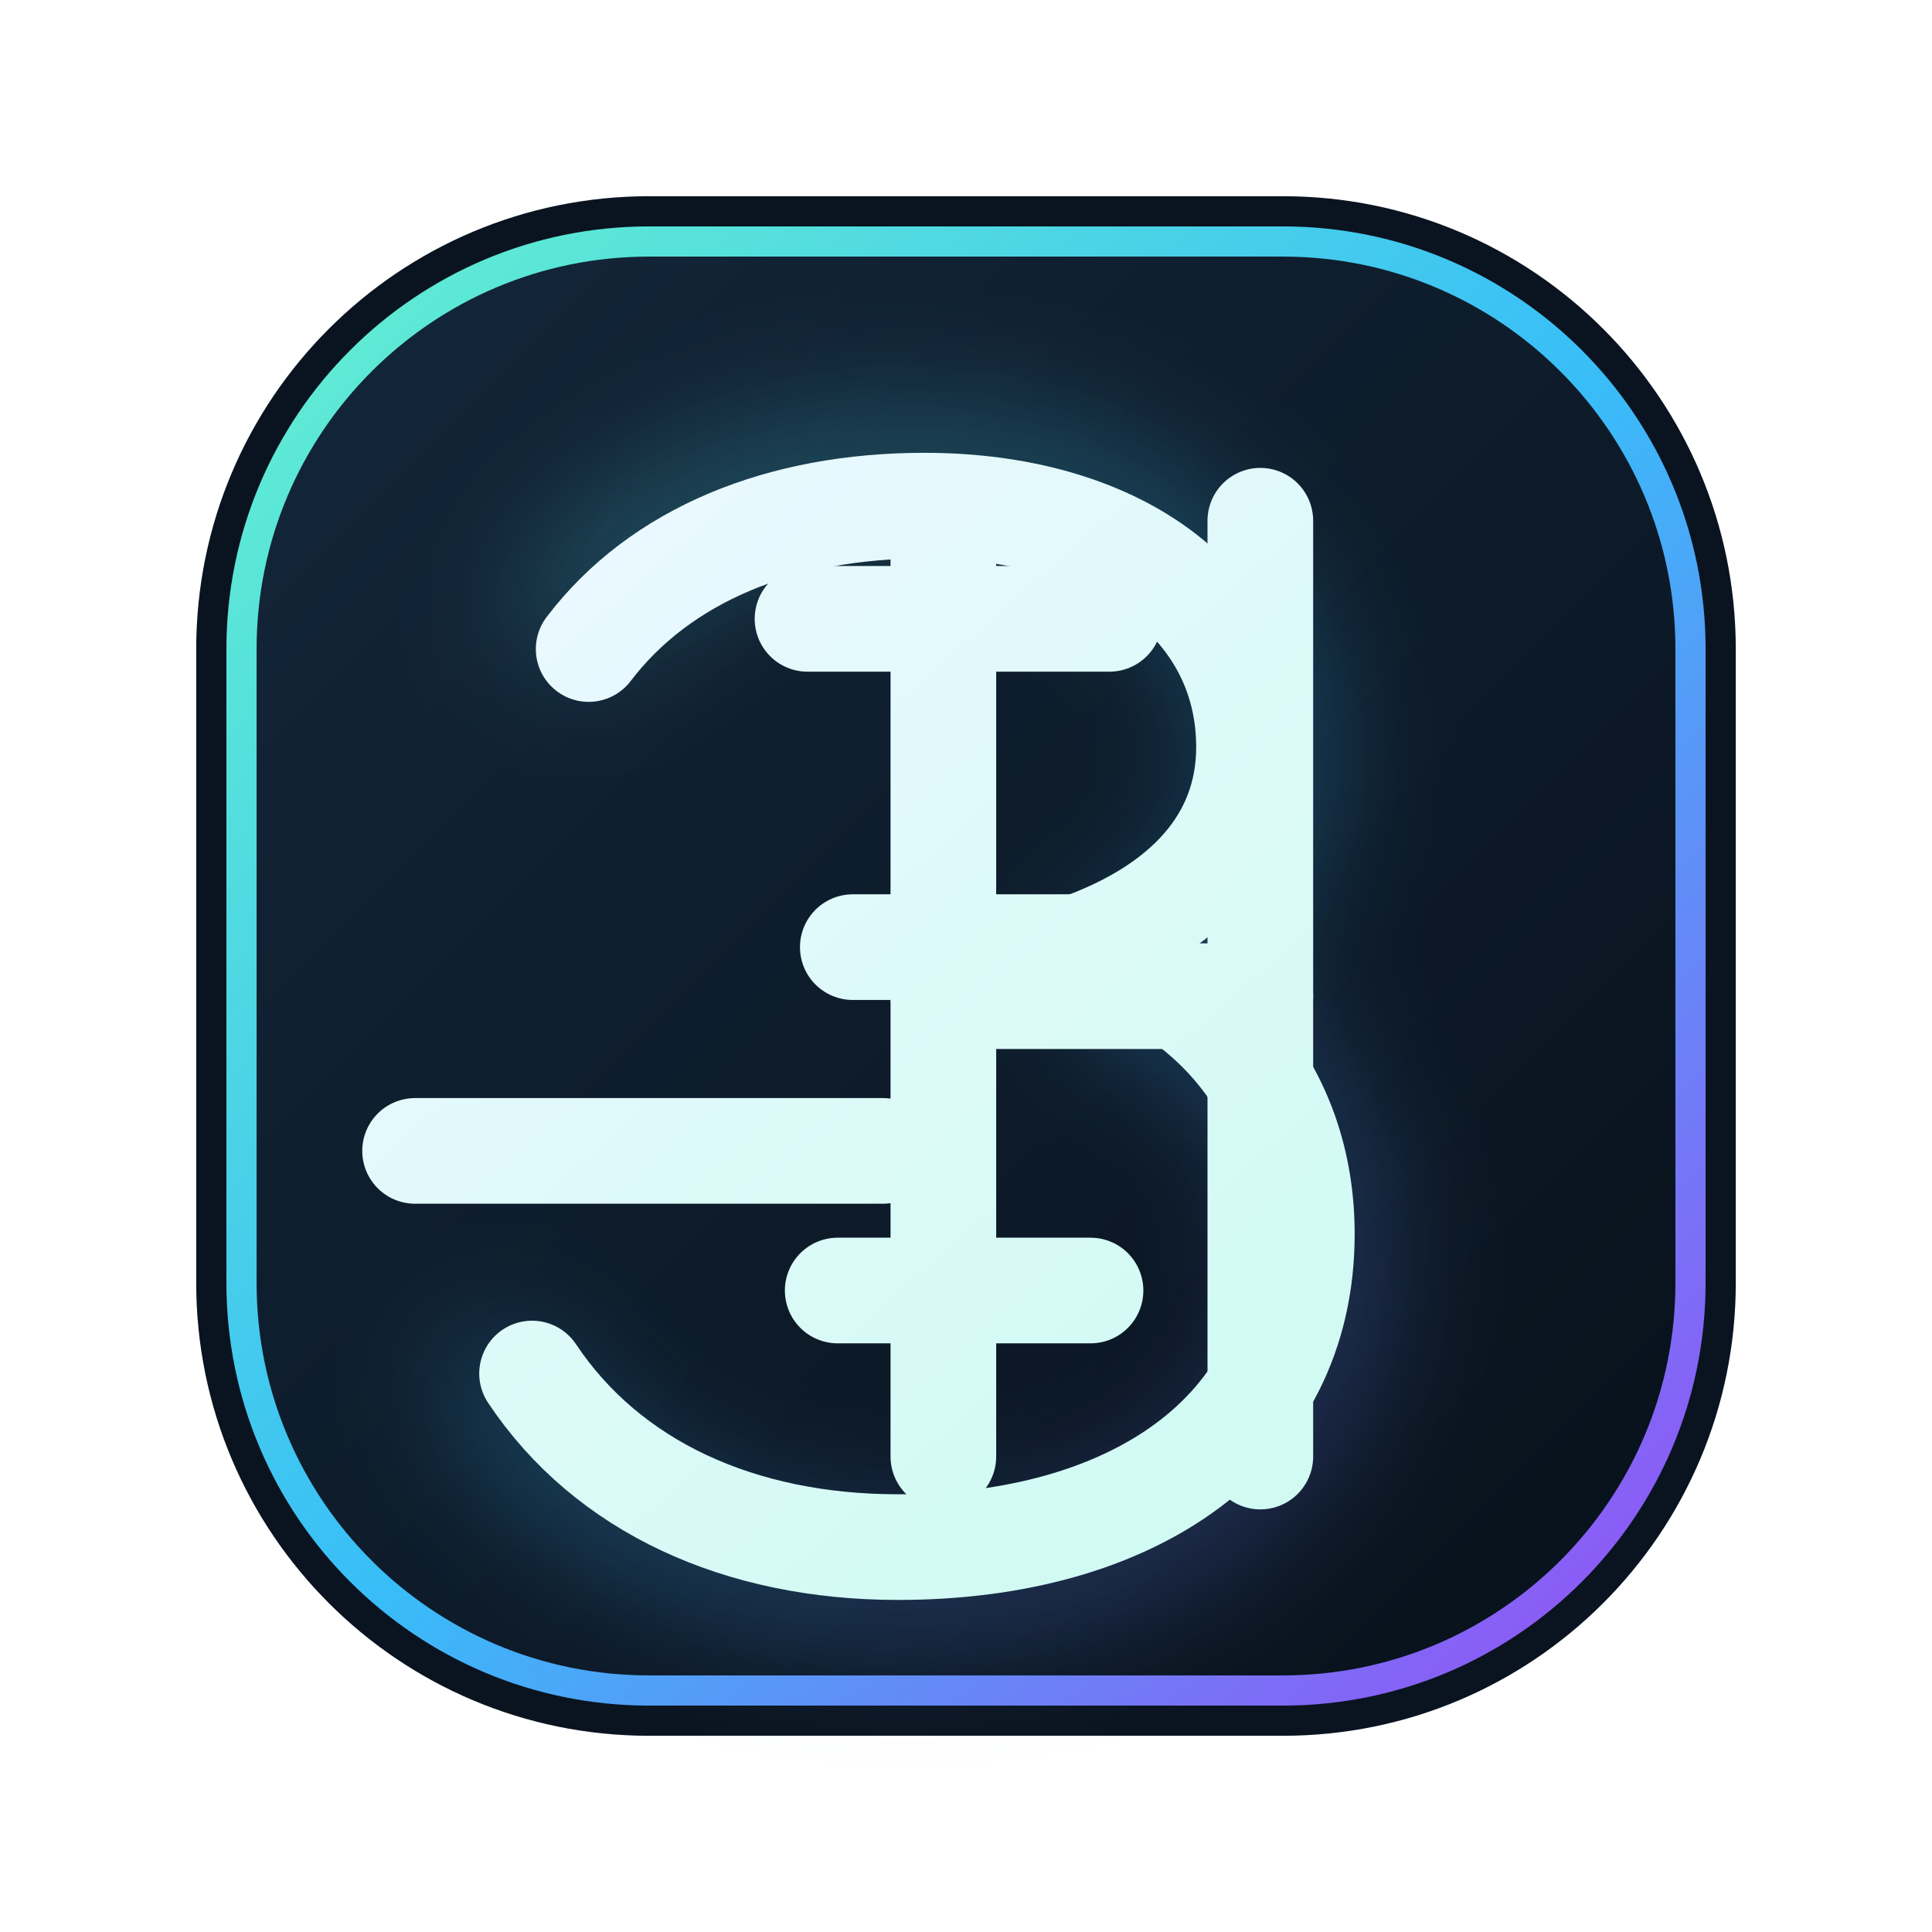
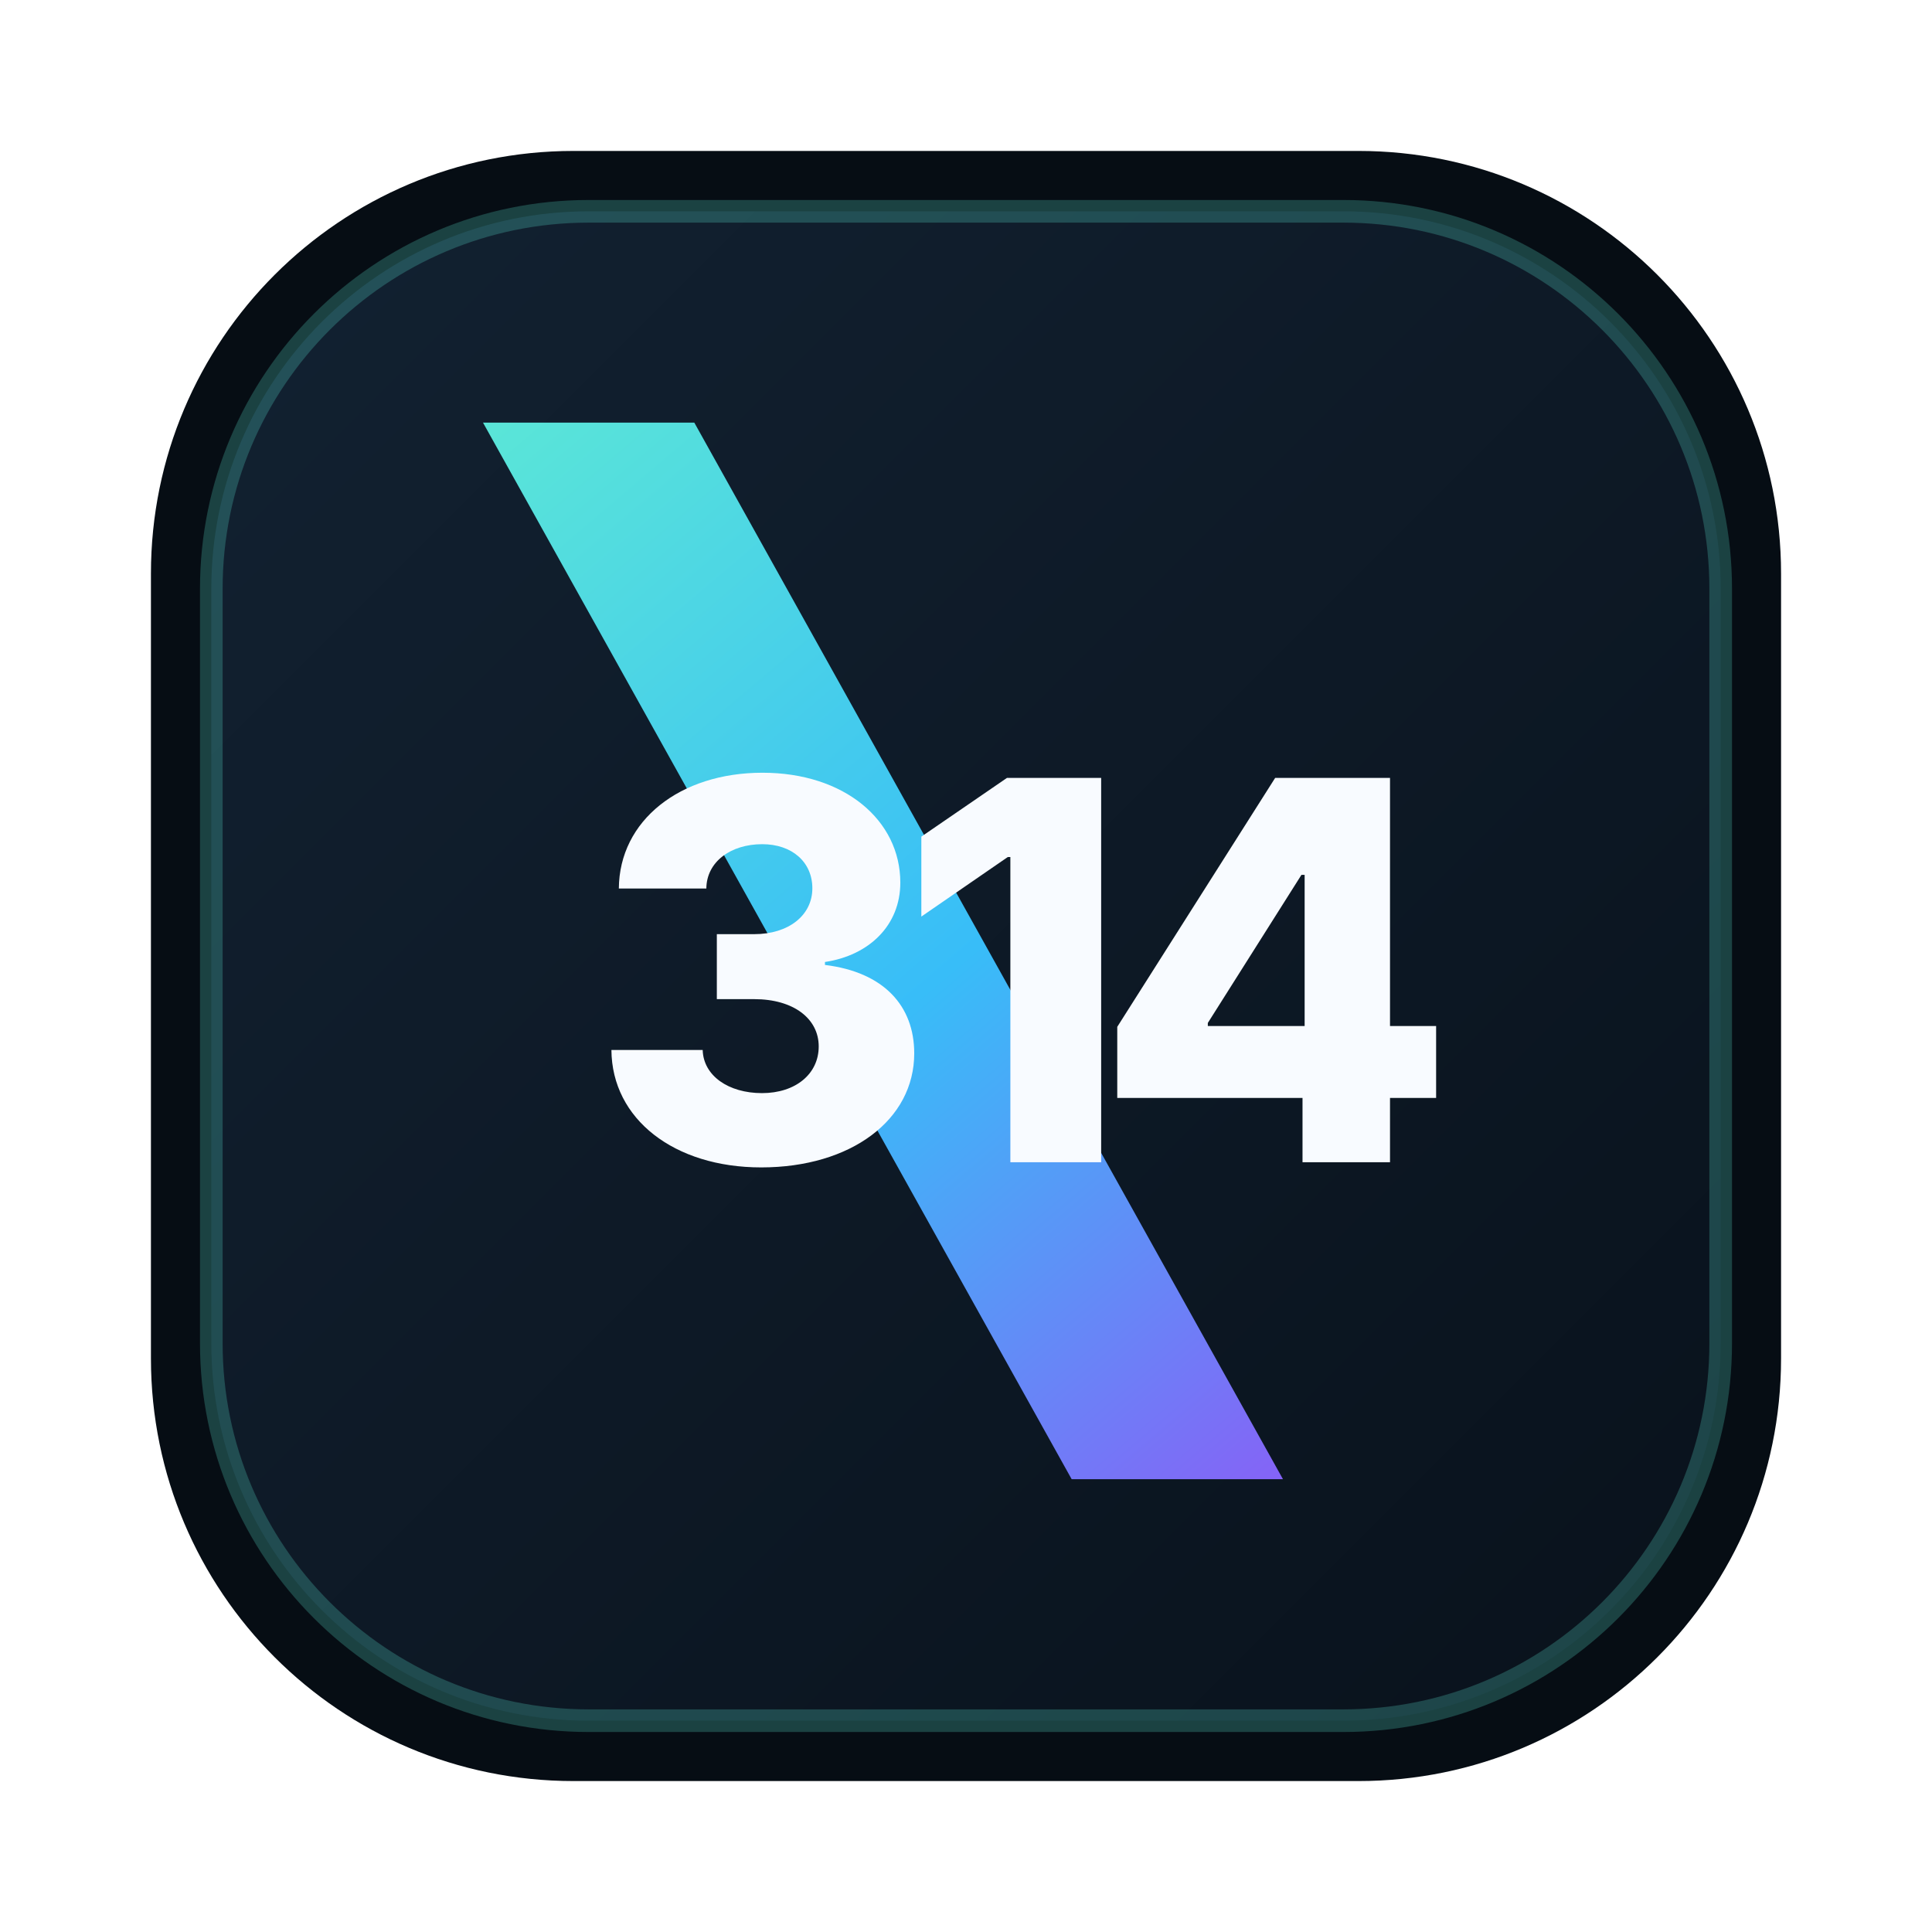
- <svg xmlns="http://www.w3.org/2000/svg" width="512" height="512" viewBox="0 0 512 512" fill="none">
+ <svg xmlns="http://www.w3.org/2000/svg" width="256" height="256" viewBox="0 0 256 256" fill="none">
  <defs>
-     <linearGradient id="bg" x1="72" y1="72" x2="440" y2="440" gradientUnits="userSpaceOnUse">
-       <stop stop-color="#13263A" />
-       <stop offset="1" stop-color="#08111B" />
+     <linearGradient id="panel" x1="32" y1="32" x2="224" y2="224" gradientUnits="userSpaceOnUse">
+       <stop stop-color="#122131" />
+       <stop offset="1" stop-color="#09121C" />
    </linearGradient>
-     <linearGradient id="stroke" x1="92" y1="92" x2="420" y2="420" gradientUnits="userSpaceOnUse">
+     <linearGradient id="beam" x1="58" y1="48" x2="182" y2="194" gradientUnits="userSpaceOnUse">
      <stop stop-color="#5EEAD4" />
-       <stop offset="0.52" stop-color="#38BDF8" />
+       <stop offset="0.55" stop-color="#38BDF8" />
      <stop offset="1" stop-color="#8B5CF6" />
    </linearGradient>
-     <linearGradient id="glow" x1="158" y1="140" x2="352" y2="360" gradientUnits="userSpaceOnUse">
-       <stop stop-color="#EAF9FF" />
-       <stop offset="1" stop-color="#D1FAF3" />
-     </linearGradient>
-     <filter id="soft" x="36" y="36" width="440" height="440" filterUnits="userSpaceOnUse" color-interpolation-filters="sRGB">
-       <feGaussianBlur stdDeviation="18" />
-     </filter>
  </defs>
-   <rect x="52" y="52" width="408" height="408" rx="120" fill="#0A1420" />
-   <rect x="64" y="64" width="384" height="384" rx="108" fill="url(#bg)" />
-   <rect x="64" y="64" width="384" height="384" rx="108" stroke="url(#stroke)" stroke-width="8" />
-   <g filter="url(#soft)" opacity="0.45">
-     <path d="M150 164C170 138 204 124 244 124C297 124 338 154 338 200C338 227 323 247 300 259C331 271 352 299 352 334C352 385 306 420 240 420C192 420 152 400 131 365" stroke="url(#stroke)" stroke-width="18" stroke-linecap="round" />
-   </g>
-   <path d="M156 172C175 147 207 134 245 134C295 134 331 159 331 198C331 223 314 241 286 251C321 262 345 289 345 327C345 380 300 410 238 410C196 410 161 394 141 364" stroke="url(#glow)" stroke-width="28" stroke-linecap="round" stroke-linejoin="round" />
-   <path d="M214 164H294" stroke="url(#glow)" stroke-width="28" stroke-linecap="round" />
-   <path d="M226 251H296" stroke="url(#glow)" stroke-width="28" stroke-linecap="round" />
-   <path d="M222 342H289" stroke="url(#glow)" stroke-width="28" stroke-linecap="round" />
-   <path d="M110 305L234 305" stroke="url(#glow)" stroke-width="28" stroke-linecap="round" />
-   <path d="M250 138V386" stroke="url(#glow)" stroke-width="28" stroke-linecap="round" />
-   <path d="M334 138V386" stroke="url(#glow)" stroke-width="28" stroke-linecap="round" />
-   <path d="M334 264H250" stroke="url(#glow)" stroke-width="28" stroke-linecap="round" />
+   <rect x="20" y="20" width="216" height="216" rx="56" fill="#060D14" />
+   <rect x="28" y="28" width="200" height="200" rx="50" fill="url(#panel)" stroke="rgba(94,234,212,0.24)" stroke-width="3" />
+   <path d="M64 56H92L170 196H142L64 56Z" fill="url(#beam)" />
+   <text x="78" y="154" fill="#F8FBFF" font-size="70" font-weight="800" font-family="Inter, Arial, sans-serif" letter-spacing="-5">314</text>
</svg>
